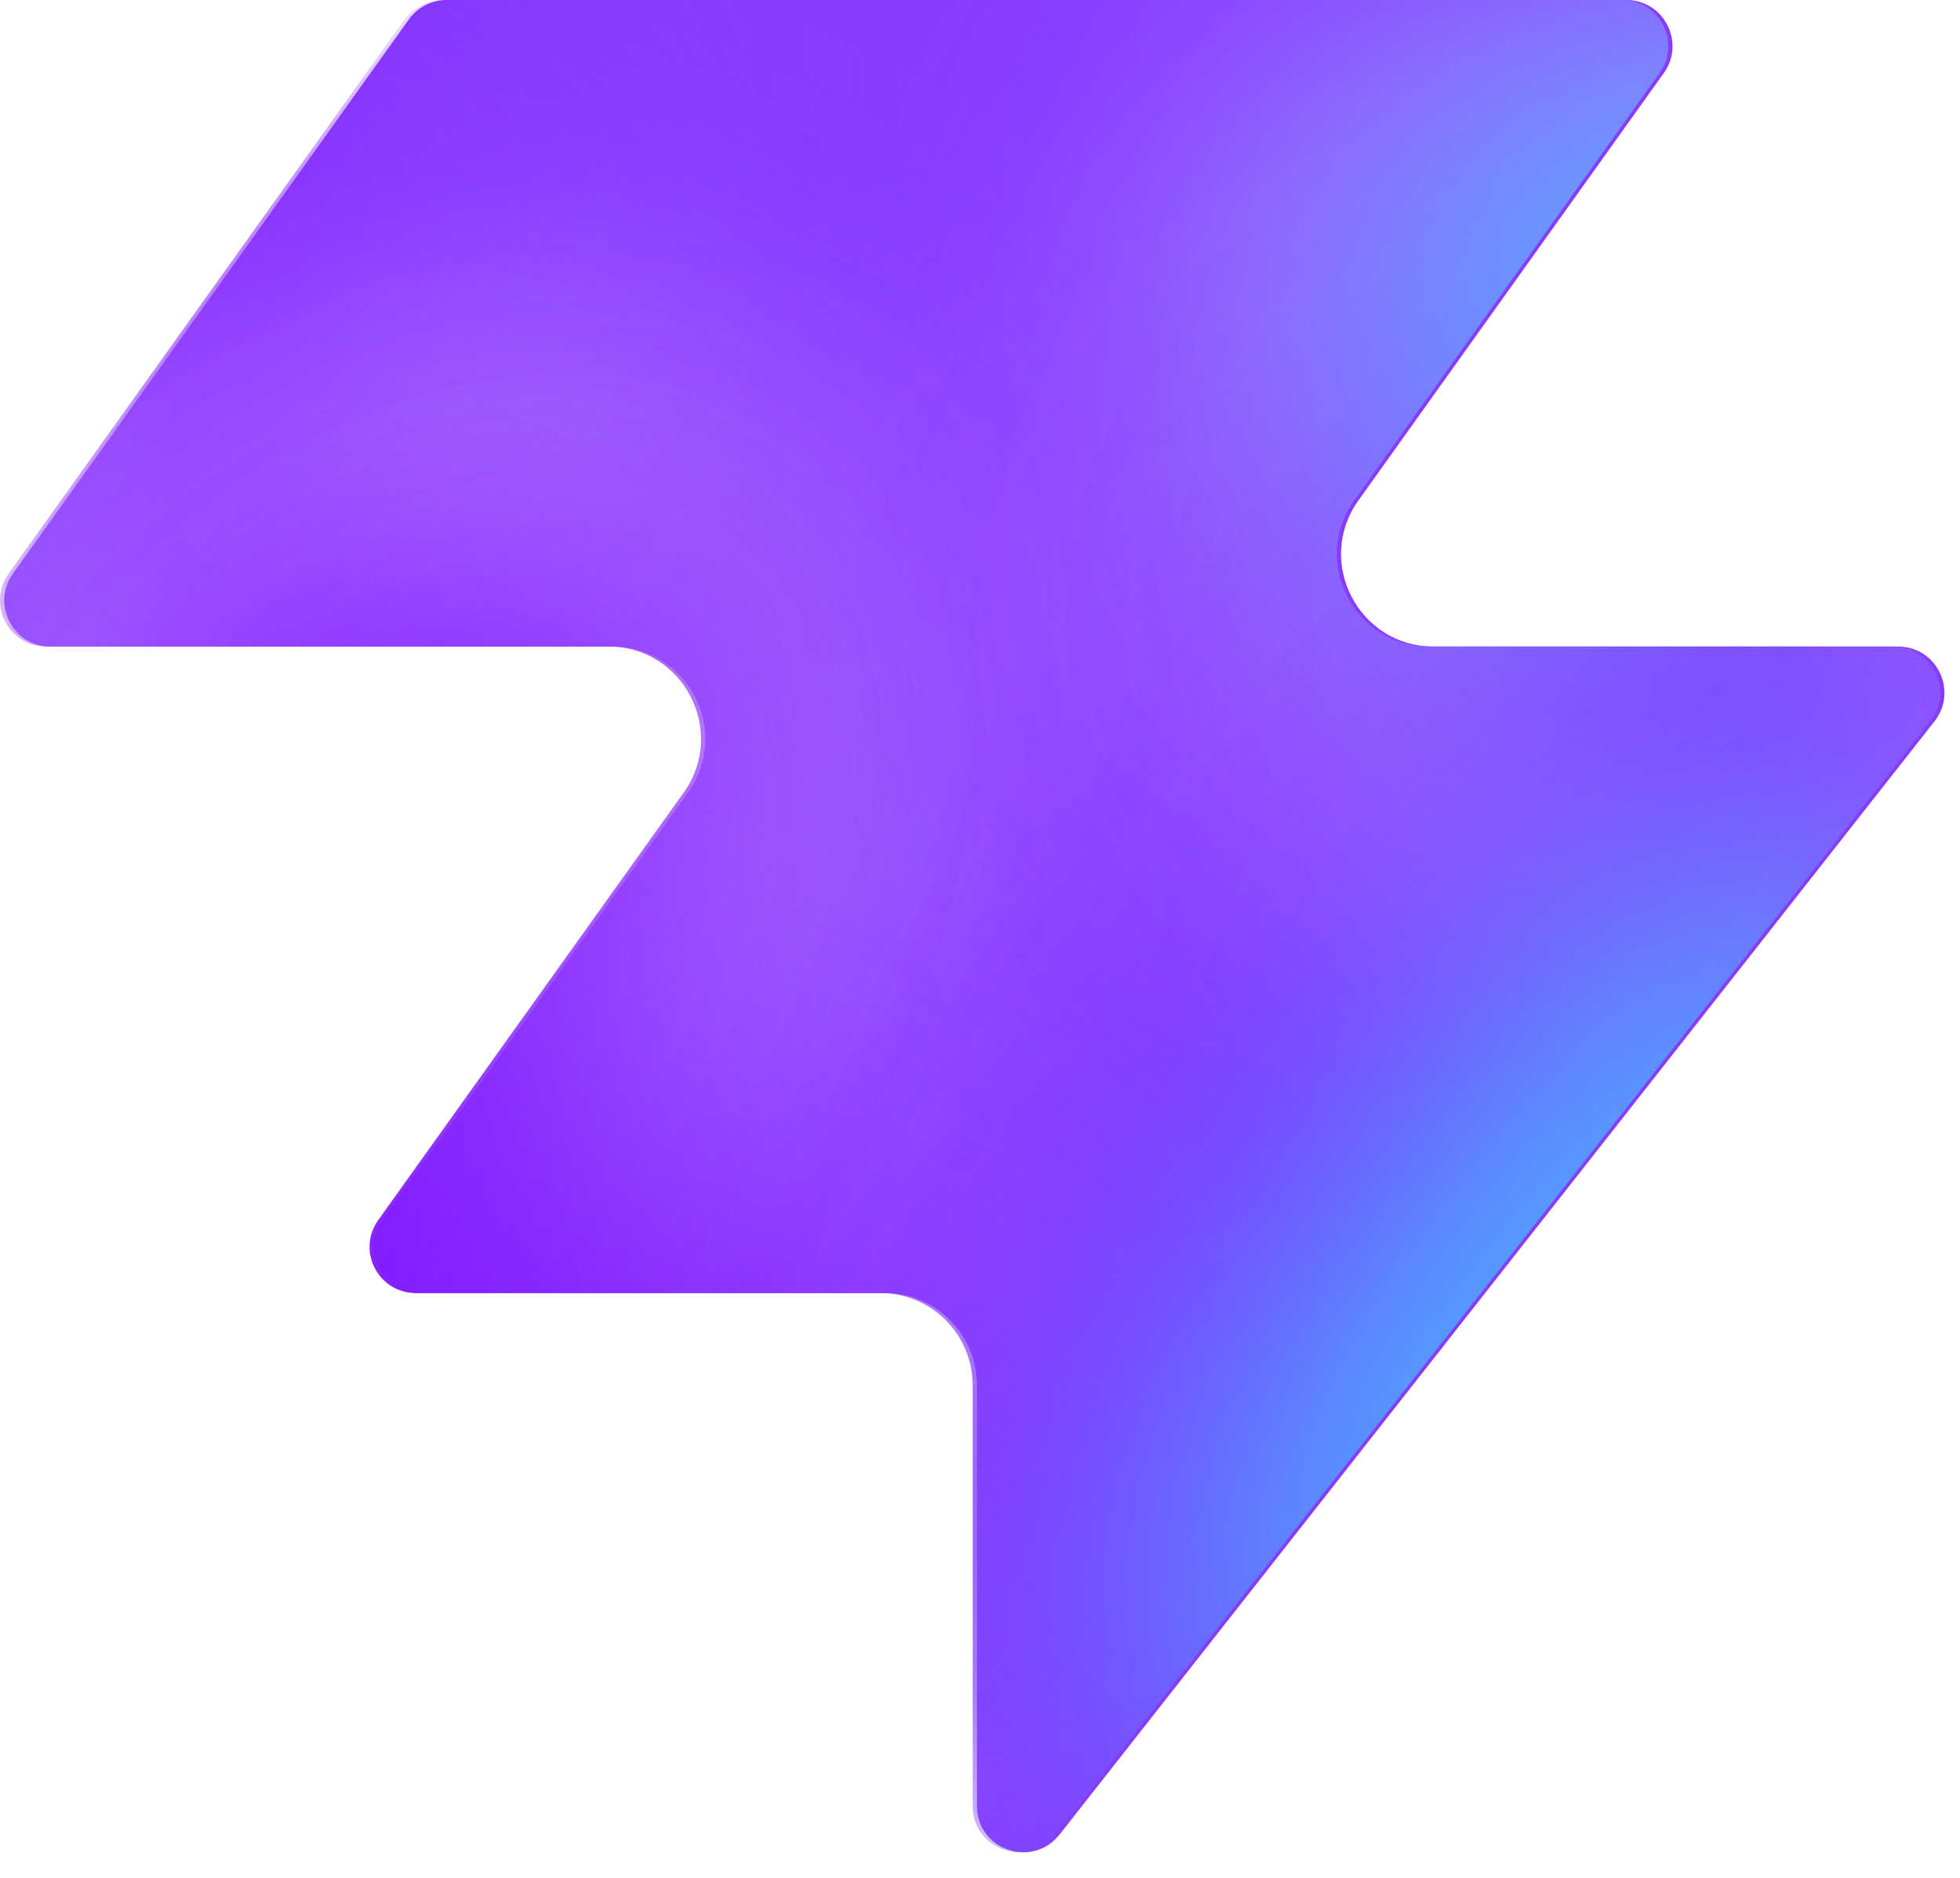
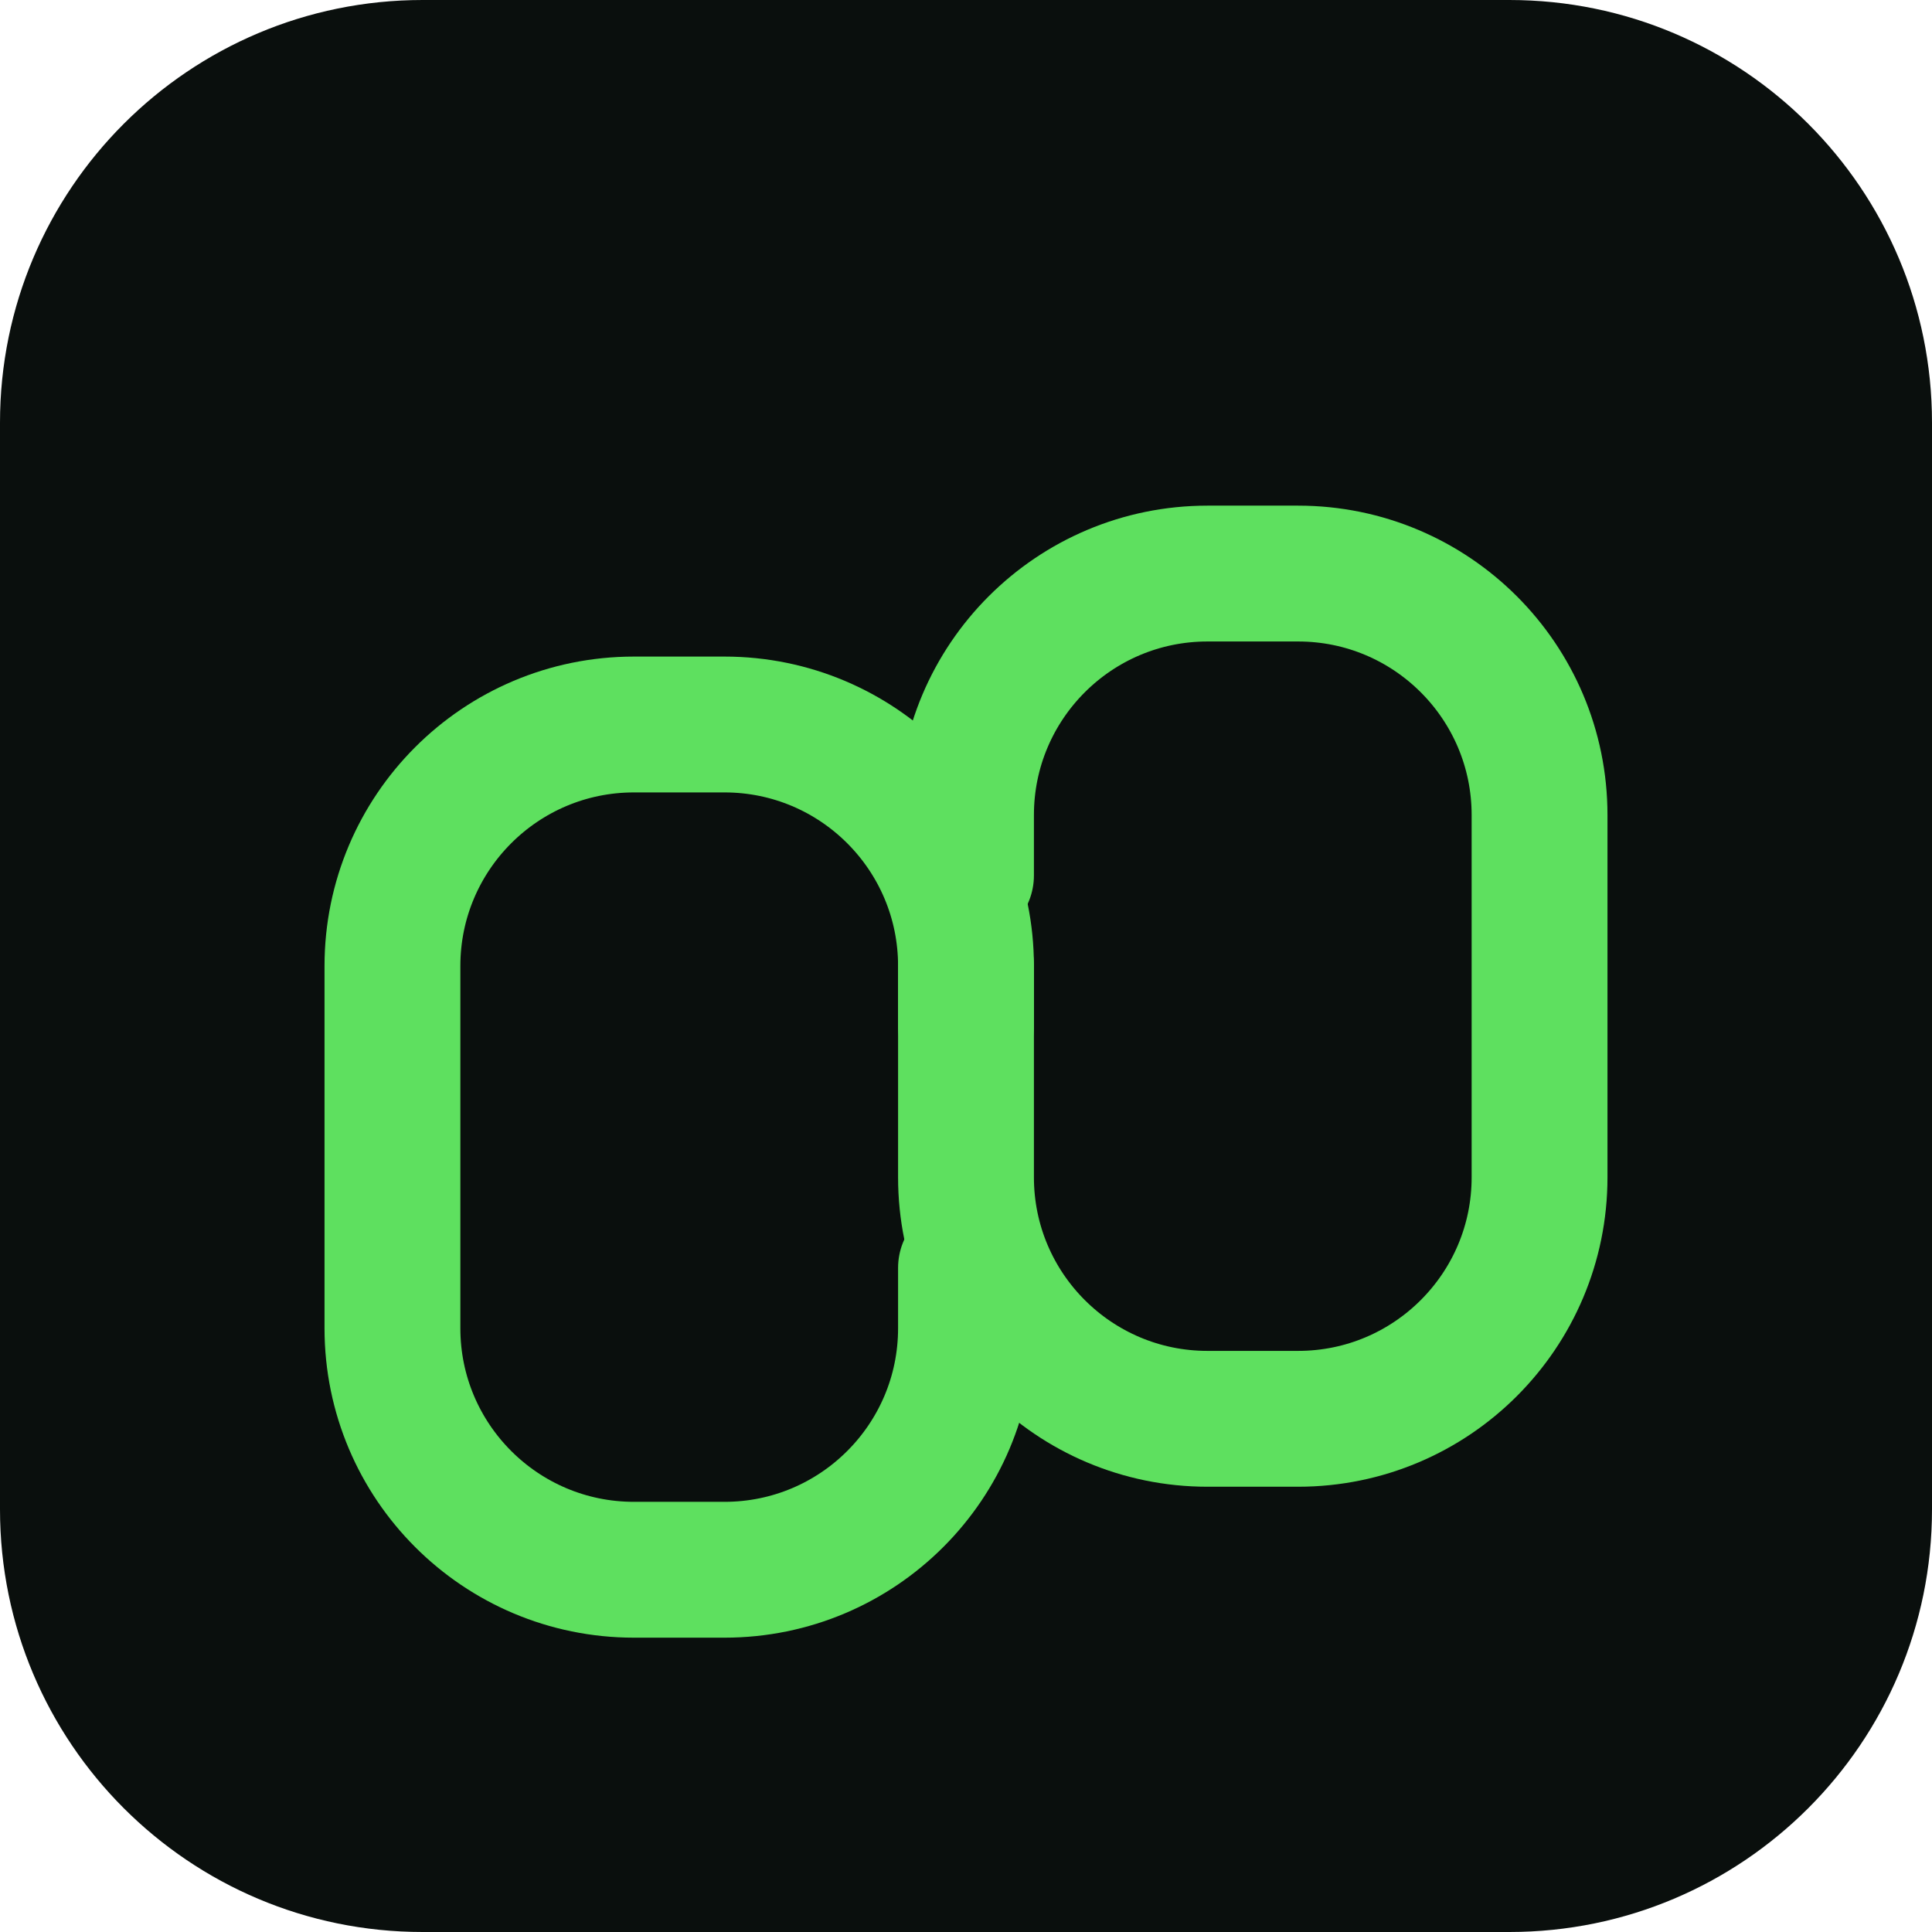
- <svg xmlns="http://www.w3.org/2000/svg" width="48" height="46" fill="none" viewBox="0 0 48 46">
-   <path fill="#863bff" d="M25.946 44.938c-.664.845-2.021.375-2.021-.698V33.937a2.26 2.26 0 0 0-2.262-2.262H10.287c-.92 0-1.456-1.04-.92-1.788l7.48-10.471c1.07-1.497 0-3.578-1.842-3.578H1.237c-.92 0-1.456-1.04-.92-1.788L10.013.474c.214-.297.556-.474.92-.474h28.894c.92 0 1.456 1.04.92 1.788l-7.48 10.471c-1.07 1.498 0 3.579 1.842 3.579h11.377c.943 0 1.473 1.088.89 1.83L25.947 44.94z" style="fill:#863bff;fill:color(display-p3 .525 .23 1);fill-opacity:1" />
-   <mask id="a" width="48" height="46" x="0" y="0" maskUnits="userSpaceOnUse" style="mask-type:alpha">
-     <path fill="#000" d="M25.842 44.938c-.664.844-2.021.375-2.021-.698V33.937a2.26 2.26 0 0 0-2.262-2.262H10.183c-.92 0-1.456-1.04-.92-1.788l7.48-10.471c1.07-1.498 0-3.579-1.842-3.579H1.133c-.92 0-1.456-1.04-.92-1.787L9.91.473c.214-.297.556-.474.92-.474h28.894c.92 0 1.456 1.04.92 1.788l-7.48 10.471c-1.07 1.498 0 3.578 1.842 3.578h11.377c.943 0 1.473 1.088.89 1.832L25.843 44.94z" style="fill:#000;fill-opacity:1" />
-   </mask>
-   <g mask="url(#a)">
-     <g filter="url(#b)">
-       <ellipse cx="5.508" cy="14.704" fill="#ede6ff" rx="5.508" ry="14.704" style="fill:#ede6ff;fill:color(display-p3 .927 .903 1);fill-opacity:1" transform="matrix(.00324 1 1 -.00324 -4.47 31.516)" />
-     </g>
-     <g filter="url(#c)">
-       <ellipse cx="10.399" cy="29.851" fill="#ede6ff" rx="10.399" ry="29.851" style="fill:#ede6ff;fill:color(display-p3 .927 .903 1);fill-opacity:1" transform="matrix(.00324 1 1 -.00324 -39.328 7.883)" />
-     </g>
-     <g filter="url(#d)">
-       <ellipse cx="5.508" cy="30.487" fill="#7e14ff" rx="5.508" ry="30.487" style="fill:#7e14ff;fill:color(display-p3 .492 .077 1);fill-opacity:1" transform="rotate(89.814 -25.913 -14.639)scale(1 -1)" />
-     </g>
-     <g filter="url(#e)">
-       <ellipse cx="5.508" cy="30.599" fill="#7e14ff" rx="5.508" ry="30.599" style="fill:#7e14ff;fill:color(display-p3 .492 .077 1);fill-opacity:1" transform="rotate(89.814 -32.644 -3.334)scale(1 -1)" />
-     </g>
-     <g filter="url(#f)">
-       <ellipse cx="5.508" cy="30.599" fill="#7e14ff" rx="5.508" ry="30.599" style="fill:#7e14ff;fill:color(display-p3 .492 .077 1);fill-opacity:1" transform="matrix(.00324 1 1 -.00324 -34.34 30.47)" />
-     </g>
-     <g filter="url(#g)">
-       <ellipse cx="14.072" cy="22.078" fill="#ede6ff" rx="14.072" ry="22.078" style="fill:#ede6ff;fill:color(display-p3 .927 .903 1);fill-opacity:1" transform="rotate(93.35 24.506 48.493)scale(-1 1)" />
-     </g>
-     <g filter="url(#h)">
-       <ellipse cx="3.47" cy="21.501" fill="#7e14ff" rx="3.47" ry="21.501" style="fill:#7e14ff;fill:color(display-p3 .492 .077 1);fill-opacity:1" transform="rotate(89.009 28.708 47.59)scale(-1 1)" />
-     </g>
-     <g filter="url(#i)">
-       <ellipse cx="3.47" cy="21.501" fill="#7e14ff" rx="3.47" ry="21.501" style="fill:#7e14ff;fill:color(display-p3 .492 .077 1);fill-opacity:1" transform="rotate(89.009 28.708 47.59)scale(-1 1)" />
-     </g>
-     <g filter="url(#j)">
-       <ellipse cx=".387" cy="8.972" fill="#7e14ff" rx="4.407" ry="29.108" style="fill:#7e14ff;fill:color(display-p3 .492 .077 1);fill-opacity:1" transform="rotate(39.51 .387 8.972)" />
-     </g>
-     <g filter="url(#k)">
-       <ellipse cx="47.523" cy="-6.092" fill="#7e14ff" rx="4.407" ry="29.108" style="fill:#7e14ff;fill:color(display-p3 .492 .077 1);fill-opacity:1" transform="rotate(37.892 47.523 -6.092)" />
-     </g>
-     <g filter="url(#l)">
-       <ellipse cx="41.412" cy="6.333" fill="#47bfff" rx="5.971" ry="9.665" style="fill:#47bfff;fill:color(display-p3 .28 .748 1);fill-opacity:1" transform="rotate(37.892 41.412 6.333)" />
-     </g>
-     <g filter="url(#m)">
-       <ellipse cx="-1.879" cy="38.332" fill="#7e14ff" rx="4.407" ry="29.108" style="fill:#7e14ff;fill:color(display-p3 .492 .077 1);fill-opacity:1" transform="rotate(37.892 -1.88 38.332)" />
-     </g>
-     <g filter="url(#n)">
-       <ellipse cx="-1.879" cy="38.332" fill="#7e14ff" rx="4.407" ry="29.108" style="fill:#7e14ff;fill:color(display-p3 .492 .077 1);fill-opacity:1" transform="rotate(37.892 -1.88 38.332)" />
-     </g>
-     <g filter="url(#o)">
-       <ellipse cx="35.651" cy="29.907" fill="#7e14ff" rx="4.407" ry="29.108" style="fill:#7e14ff;fill:color(display-p3 .492 .077 1);fill-opacity:1" transform="rotate(37.892 35.651 29.907)" />
-     </g>
-     <g filter="url(#p)">
-       <ellipse cx="38.418" cy="32.4" fill="#47bfff" rx="5.971" ry="15.297" style="fill:#47bfff;fill:color(display-p3 .28 .748 1);fill-opacity:1" transform="rotate(37.892 38.418 32.4)" />
-     </g>
+ <svg xmlns="http://www.w3.org/2000/svg" viewBox="0 0 64 64">
+   <rect width="64" height="64" rx="14" fill="#0a0f0d" />
+   <g fill="none" stroke="#5ee05f" stroke-width="4.5" stroke-linecap="round" stroke-linejoin="round">
+     <path d="M32 34v-2a8 8 0 0 0-8-8h-3a8 8 0 0 0-8 8v12a8 8 0 0 0 8 8h3a8 8 0 0 0 8-8v-2" />
+     <path d="M32 29v-2a8 8 0 0 1 8-8h3a8 8 0 0 1 8 8v12a8 8 0 0 1-8 8h-3a8 8 0 0 1-8-8v-7" />
  </g>
-   <defs>
-     <filter id="b" width="60.045" height="41.654" x="-19.77" y="16.149" color-interpolation-filters="sRGB" filterUnits="userSpaceOnUse">
-       <feFlood flood-opacity="0" result="BackgroundImageFix" />
-       <feBlend in="SourceGraphic" in2="BackgroundImageFix" result="shape" />
-       <feGaussianBlur result="effect1_foregroundBlur_2002_17158" stdDeviation="7.659" />
-     </filter>
-     <filter id="c" width="90.34" height="51.437" x="-54.613" y="-7.533" color-interpolation-filters="sRGB" filterUnits="userSpaceOnUse">
-       <feFlood flood-opacity="0" result="BackgroundImageFix" />
-       <feBlend in="SourceGraphic" in2="BackgroundImageFix" result="shape" />
-       <feGaussianBlur result="effect1_foregroundBlur_2002_17158" stdDeviation="7.659" />
-     </filter>
-     <filter id="d" width="79.355" height="29.4" x="-49.64" y="2.03" color-interpolation-filters="sRGB" filterUnits="userSpaceOnUse">
-       <feFlood flood-opacity="0" result="BackgroundImageFix" />
-       <feBlend in="SourceGraphic" in2="BackgroundImageFix" result="shape" />
-       <feGaussianBlur result="effect1_foregroundBlur_2002_17158" stdDeviation="4.596" />
-     </filter>
-     <filter id="e" width="79.579" height="29.4" x="-45.045" y="20.029" color-interpolation-filters="sRGB" filterUnits="userSpaceOnUse">
-       <feFlood flood-opacity="0" result="BackgroundImageFix" />
-       <feBlend in="SourceGraphic" in2="BackgroundImageFix" result="shape" />
-       <feGaussianBlur result="effect1_foregroundBlur_2002_17158" stdDeviation="4.596" />
-     </filter>
-     <filter id="f" width="79.579" height="29.4" x="-43.513" y="21.178" color-interpolation-filters="sRGB" filterUnits="userSpaceOnUse">
-       <feFlood flood-opacity="0" result="BackgroundImageFix" />
-       <feBlend in="SourceGraphic" in2="BackgroundImageFix" result="shape" />
-       <feGaussianBlur result="effect1_foregroundBlur_2002_17158" stdDeviation="4.596" />
-     </filter>
-     <filter id="g" width="74.749" height="58.852" x="15.756" y="-17.901" color-interpolation-filters="sRGB" filterUnits="userSpaceOnUse">
-       <feFlood flood-opacity="0" result="BackgroundImageFix" />
-       <feBlend in="SourceGraphic" in2="BackgroundImageFix" result="shape" />
-       <feGaussianBlur result="effect1_foregroundBlur_2002_17158" stdDeviation="7.659" />
-     </filter>
-     <filter id="h" width="61.377" height="25.362" x="23.548" y="2.284" color-interpolation-filters="sRGB" filterUnits="userSpaceOnUse">
-       <feFlood flood-opacity="0" result="BackgroundImageFix" />
-       <feBlend in="SourceGraphic" in2="BackgroundImageFix" result="shape" />
-       <feGaussianBlur result="effect1_foregroundBlur_2002_17158" stdDeviation="4.596" />
-     </filter>
-     <filter id="i" width="61.377" height="25.362" x="23.548" y="2.284" color-interpolation-filters="sRGB" filterUnits="userSpaceOnUse">
-       <feFlood flood-opacity="0" result="BackgroundImageFix" />
-       <feBlend in="SourceGraphic" in2="BackgroundImageFix" result="shape" />
-       <feGaussianBlur result="effect1_foregroundBlur_2002_17158" stdDeviation="4.596" />
-     </filter>
-     <filter id="j" width="56.045" height="63.649" x="-27.636" y="-22.853" color-interpolation-filters="sRGB" filterUnits="userSpaceOnUse">
-       <feFlood flood-opacity="0" result="BackgroundImageFix" />
-       <feBlend in="SourceGraphic" in2="BackgroundImageFix" result="shape" />
-       <feGaussianBlur result="effect1_foregroundBlur_2002_17158" stdDeviation="4.596" />
-     </filter>
-     <filter id="k" width="54.814" height="64.646" x="20.116" y="-38.415" color-interpolation-filters="sRGB" filterUnits="userSpaceOnUse">
-       <feFlood flood-opacity="0" result="BackgroundImageFix" />
-       <feBlend in="SourceGraphic" in2="BackgroundImageFix" result="shape" />
-       <feGaussianBlur result="effect1_foregroundBlur_2002_17158" stdDeviation="4.596" />
-     </filter>
-     <filter id="l" width="33.541" height="35.313" x="24.641" y="-11.323" color-interpolation-filters="sRGB" filterUnits="userSpaceOnUse">
-       <feFlood flood-opacity="0" result="BackgroundImageFix" />
-       <feBlend in="SourceGraphic" in2="BackgroundImageFix" result="shape" />
-       <feGaussianBlur result="effect1_foregroundBlur_2002_17158" stdDeviation="4.596" />
-     </filter>
-     <filter id="m" width="54.814" height="64.646" x="-29.286" y="6.009" color-interpolation-filters="sRGB" filterUnits="userSpaceOnUse">
-       <feFlood flood-opacity="0" result="BackgroundImageFix" />
-       <feBlend in="SourceGraphic" in2="BackgroundImageFix" result="shape" />
-       <feGaussianBlur result="effect1_foregroundBlur_2002_17158" stdDeviation="4.596" />
-     </filter>
-     <filter id="n" width="54.814" height="64.646" x="-29.286" y="6.009" color-interpolation-filters="sRGB" filterUnits="userSpaceOnUse">
-       <feFlood flood-opacity="0" result="BackgroundImageFix" />
-       <feBlend in="SourceGraphic" in2="BackgroundImageFix" result="shape" />
-       <feGaussianBlur result="effect1_foregroundBlur_2002_17158" stdDeviation="4.596" />
-     </filter>
-     <filter id="o" width="54.814" height="64.646" x="8.244" y="-2.416" color-interpolation-filters="sRGB" filterUnits="userSpaceOnUse">
-       <feFlood flood-opacity="0" result="BackgroundImageFix" />
-       <feBlend in="SourceGraphic" in2="BackgroundImageFix" result="shape" />
-       <feGaussianBlur result="effect1_foregroundBlur_2002_17158" stdDeviation="4.596" />
-     </filter>
-     <filter id="p" width="39.409" height="43.623" x="18.713" y="10.588" color-interpolation-filters="sRGB" filterUnits="userSpaceOnUse">
-       <feFlood flood-opacity="0" result="BackgroundImageFix" />
-       <feBlend in="SourceGraphic" in2="BackgroundImageFix" result="shape" />
-       <feGaussianBlur result="effect1_foregroundBlur_2002_17158" stdDeviation="4.596" />
-     </filter>
-   </defs>
</svg>
